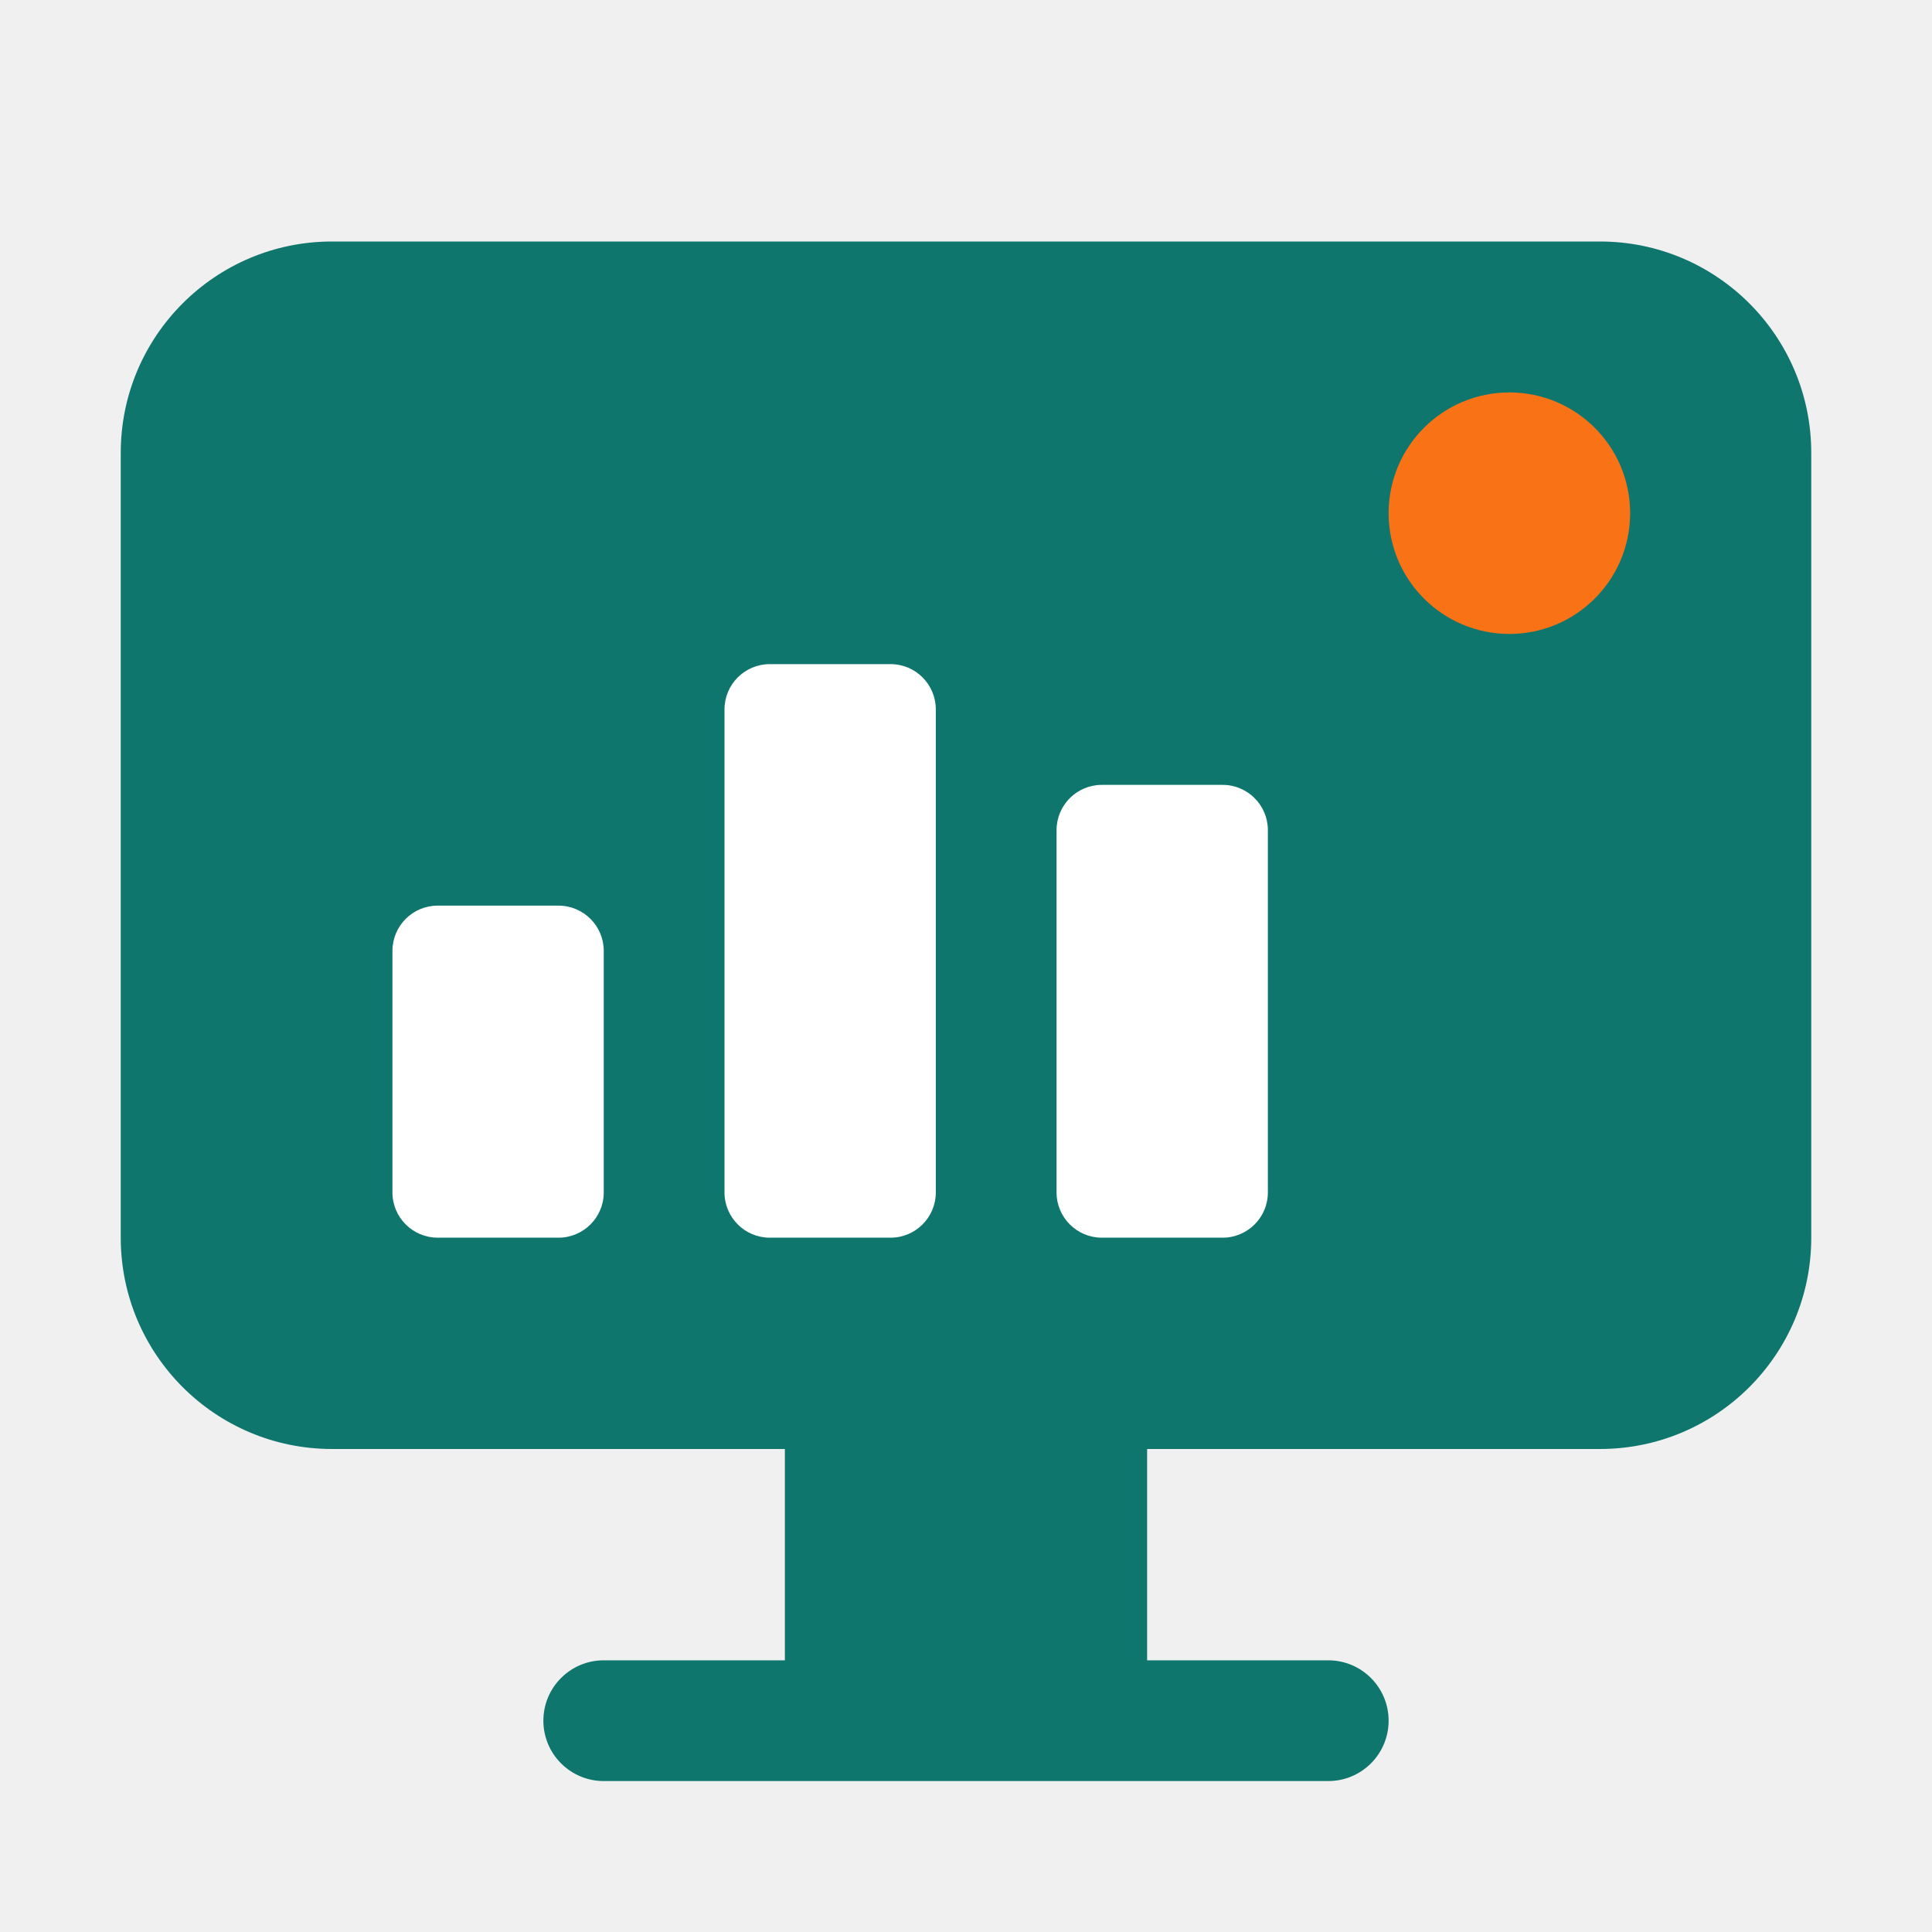
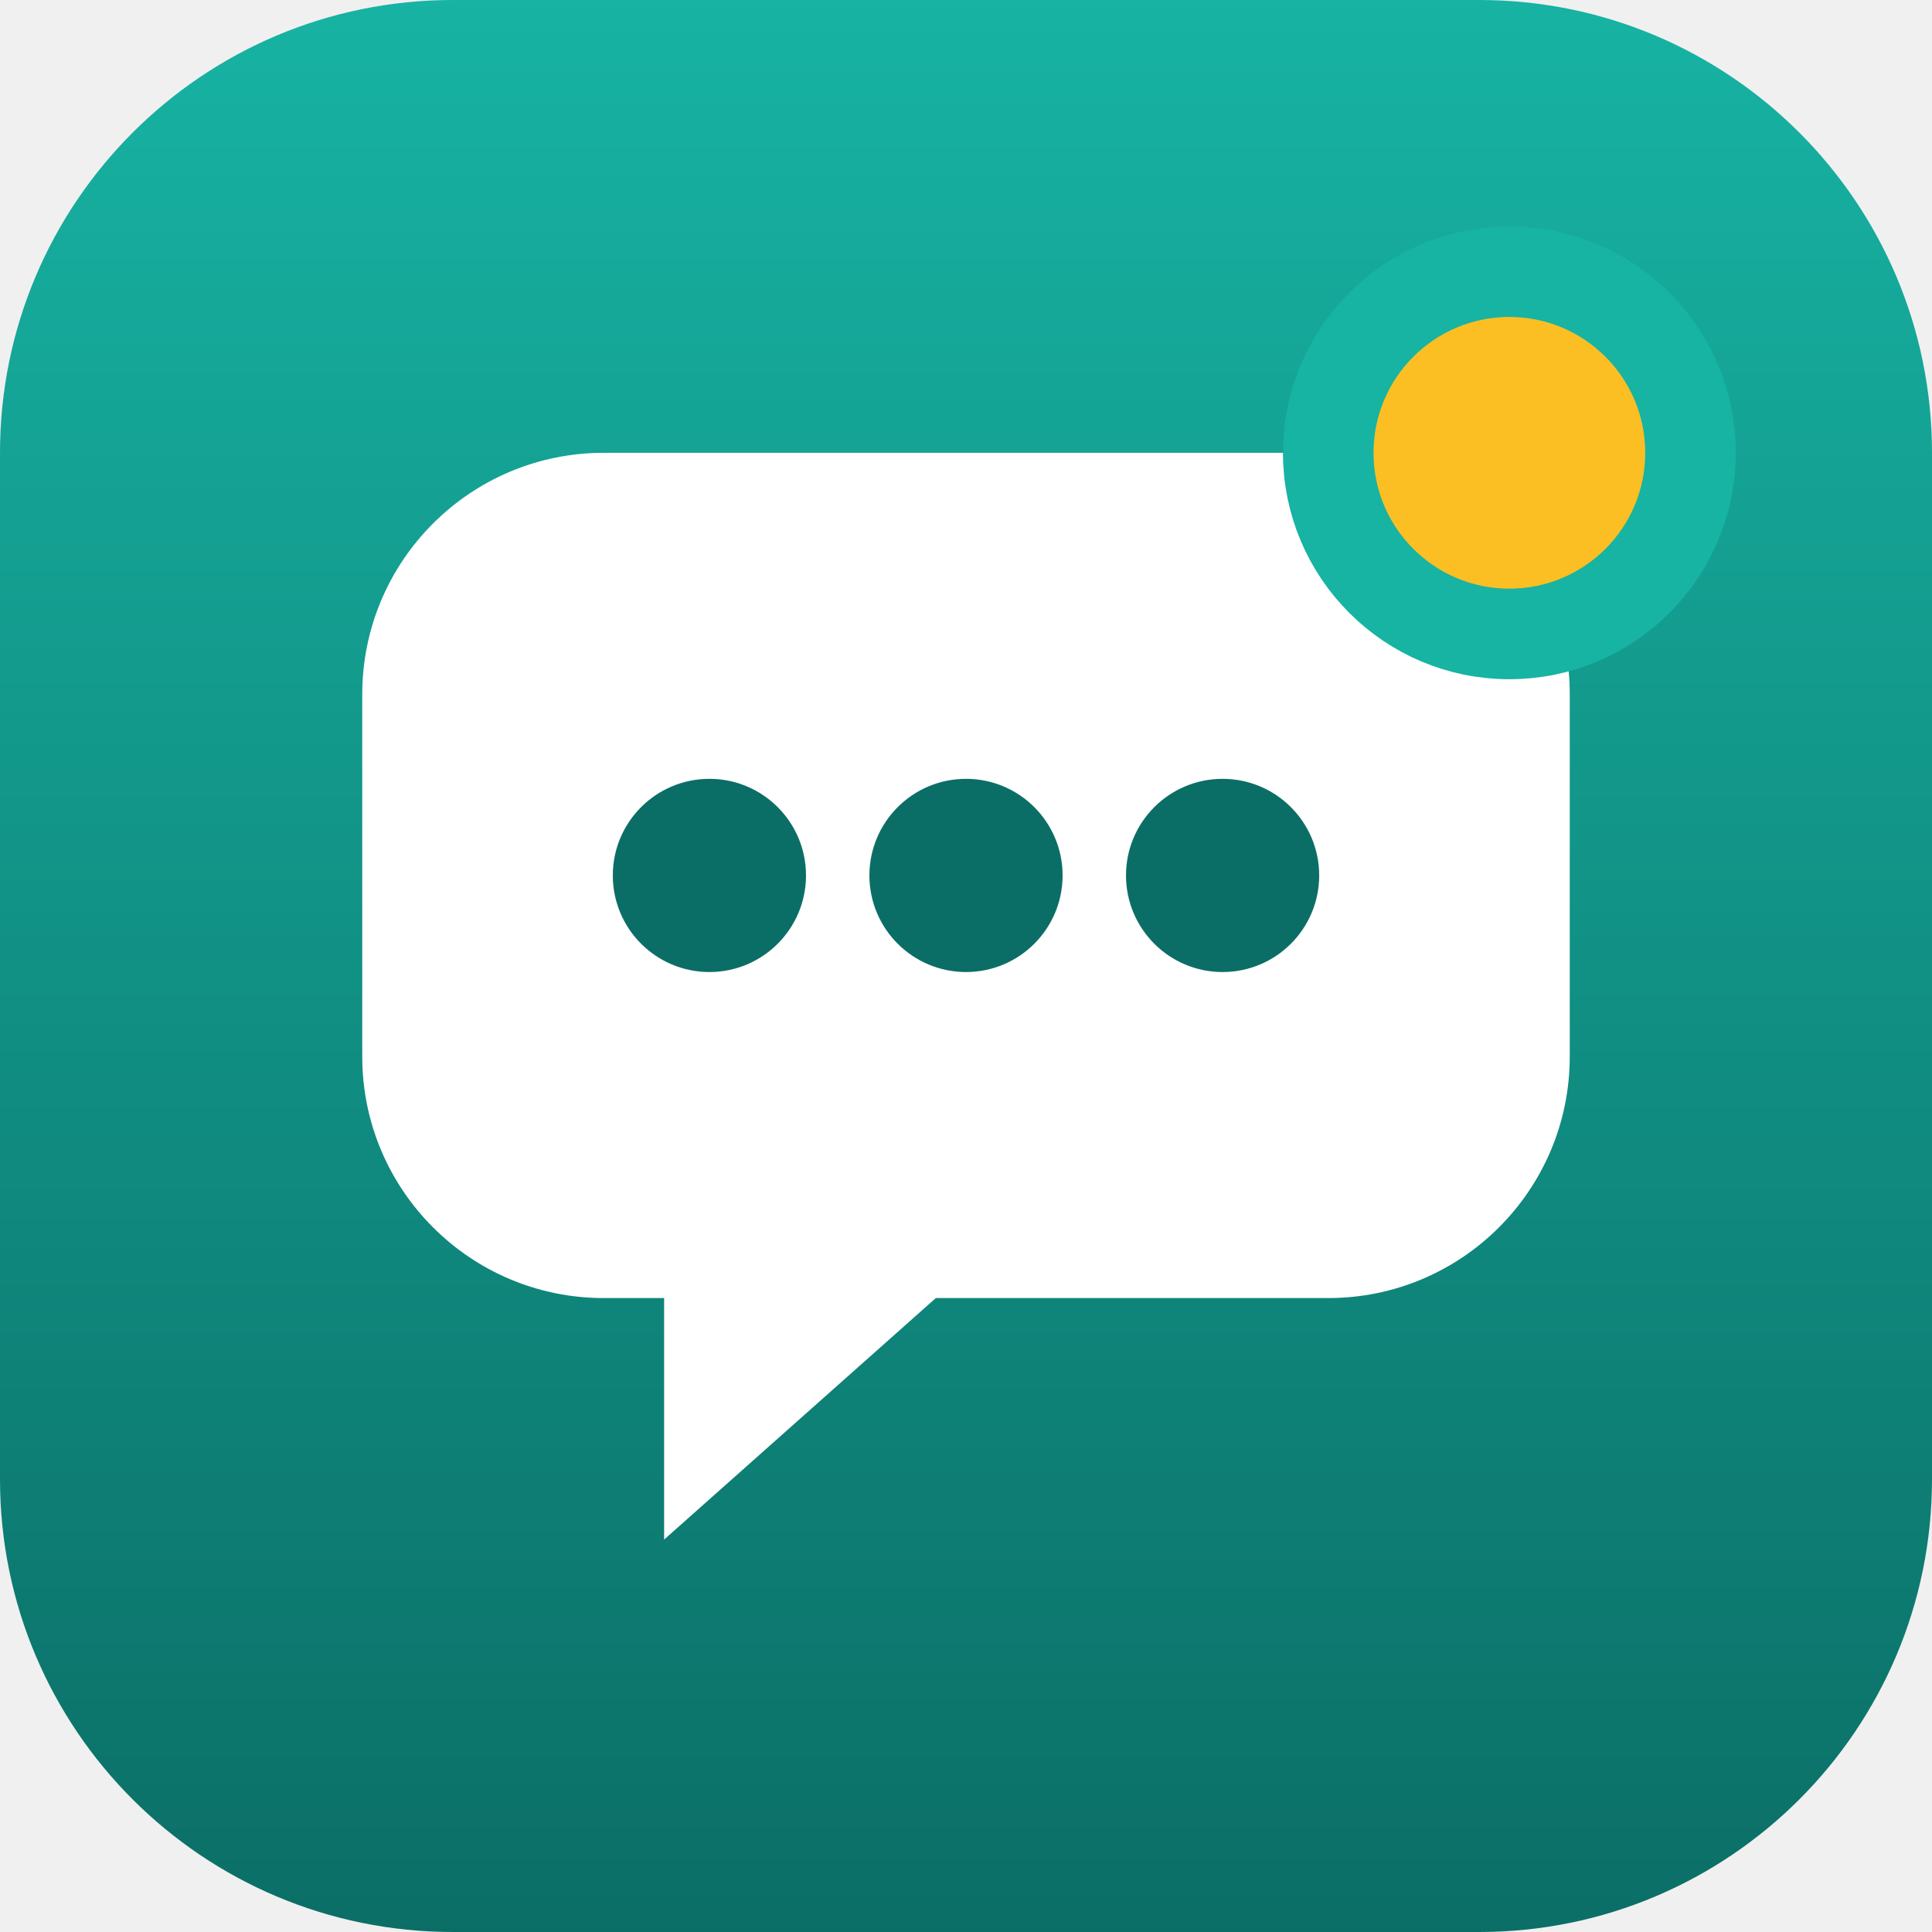
<svg xmlns="http://www.w3.org/2000/svg" viewBox="0 0 64 64">
-   <rect x="4" y="8" width="56" height="40" rx="7" fill="#0f766e" />
-   <rect x="26" y="48" width="12" height="8" fill="#0f766e" />
-   <rect x="18" y="55" width="28" height="4" rx="2" fill="#0f766e" />
-   <rect x="13" y="30" width="7" height="11" rx="1.5" fill="#fff" />
-   <rect x="24" y="22" width="7" height="19" rx="1.5" fill="#fff" />
-   <rect x="35" y="26" width="7" height="15" rx="1.5" fill="#fff" />
-   <circle cx="50" cy="17" r="4" fill="#f97316" />
+   <defs>
+     <linearGradient id="f" x1="0" y1="0" x2="0" y2="1">
+       <stop offset="0" stop-color="#17B3A3" />
+       <stop offset="1" stop-color="#0B6E66" />
+     </linearGradient>
+   </defs>
+   <rect width="64" height="64" rx="15" fill="url(#f)" />
+   <path d="M20 15h24a8 8 0 0 1 8 8v12a8 8 0 0 1-8 8H31l-9 8v-8h-2a8 8 0 0 1-8-8V23a8 8 0 0 1 8-8Z" fill="#fff" />
+   <circle cx="23.5" cy="29" r="3.2" fill="#0B6E66" />
+   <circle cx="32" cy="29" r="3.2" fill="#0B6E66" />
+   <circle cx="40.5" cy="29" r="3.2" fill="#0B6E66" />
+   <circle cx="50" cy="15" r="6" fill="#FBBF24" stroke="#17B3A3" stroke-width="3" />
</svg>
